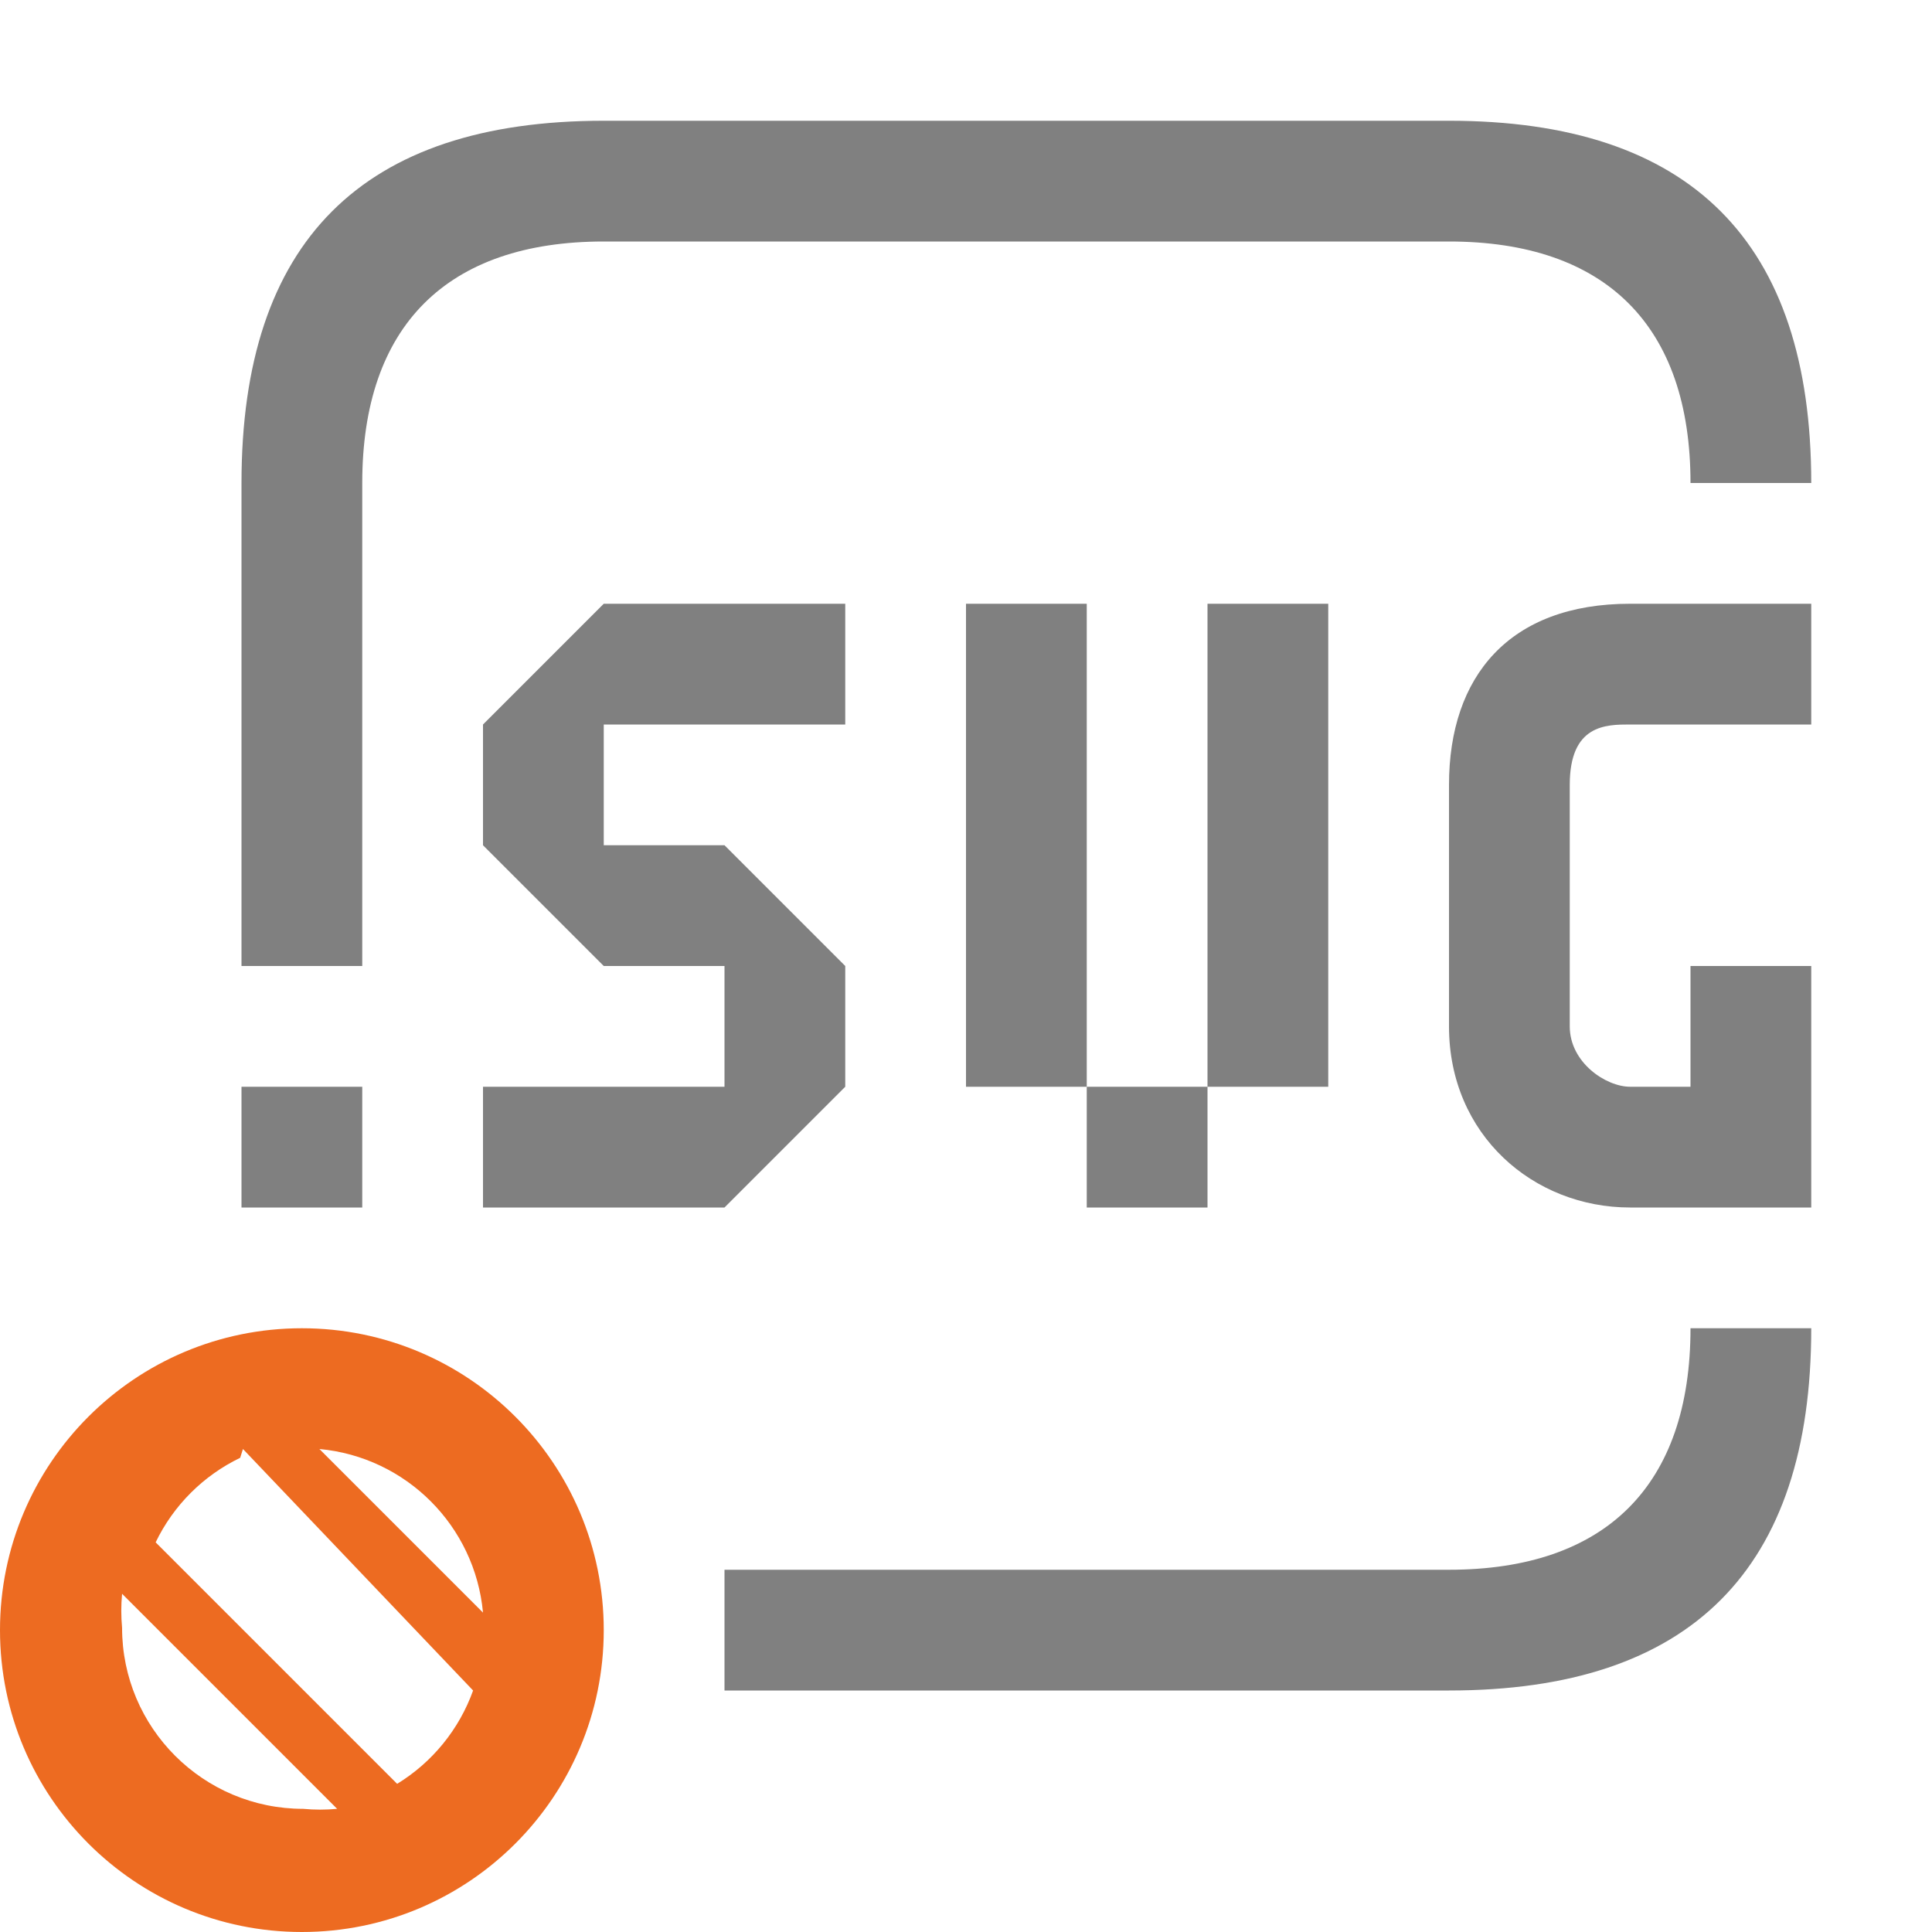
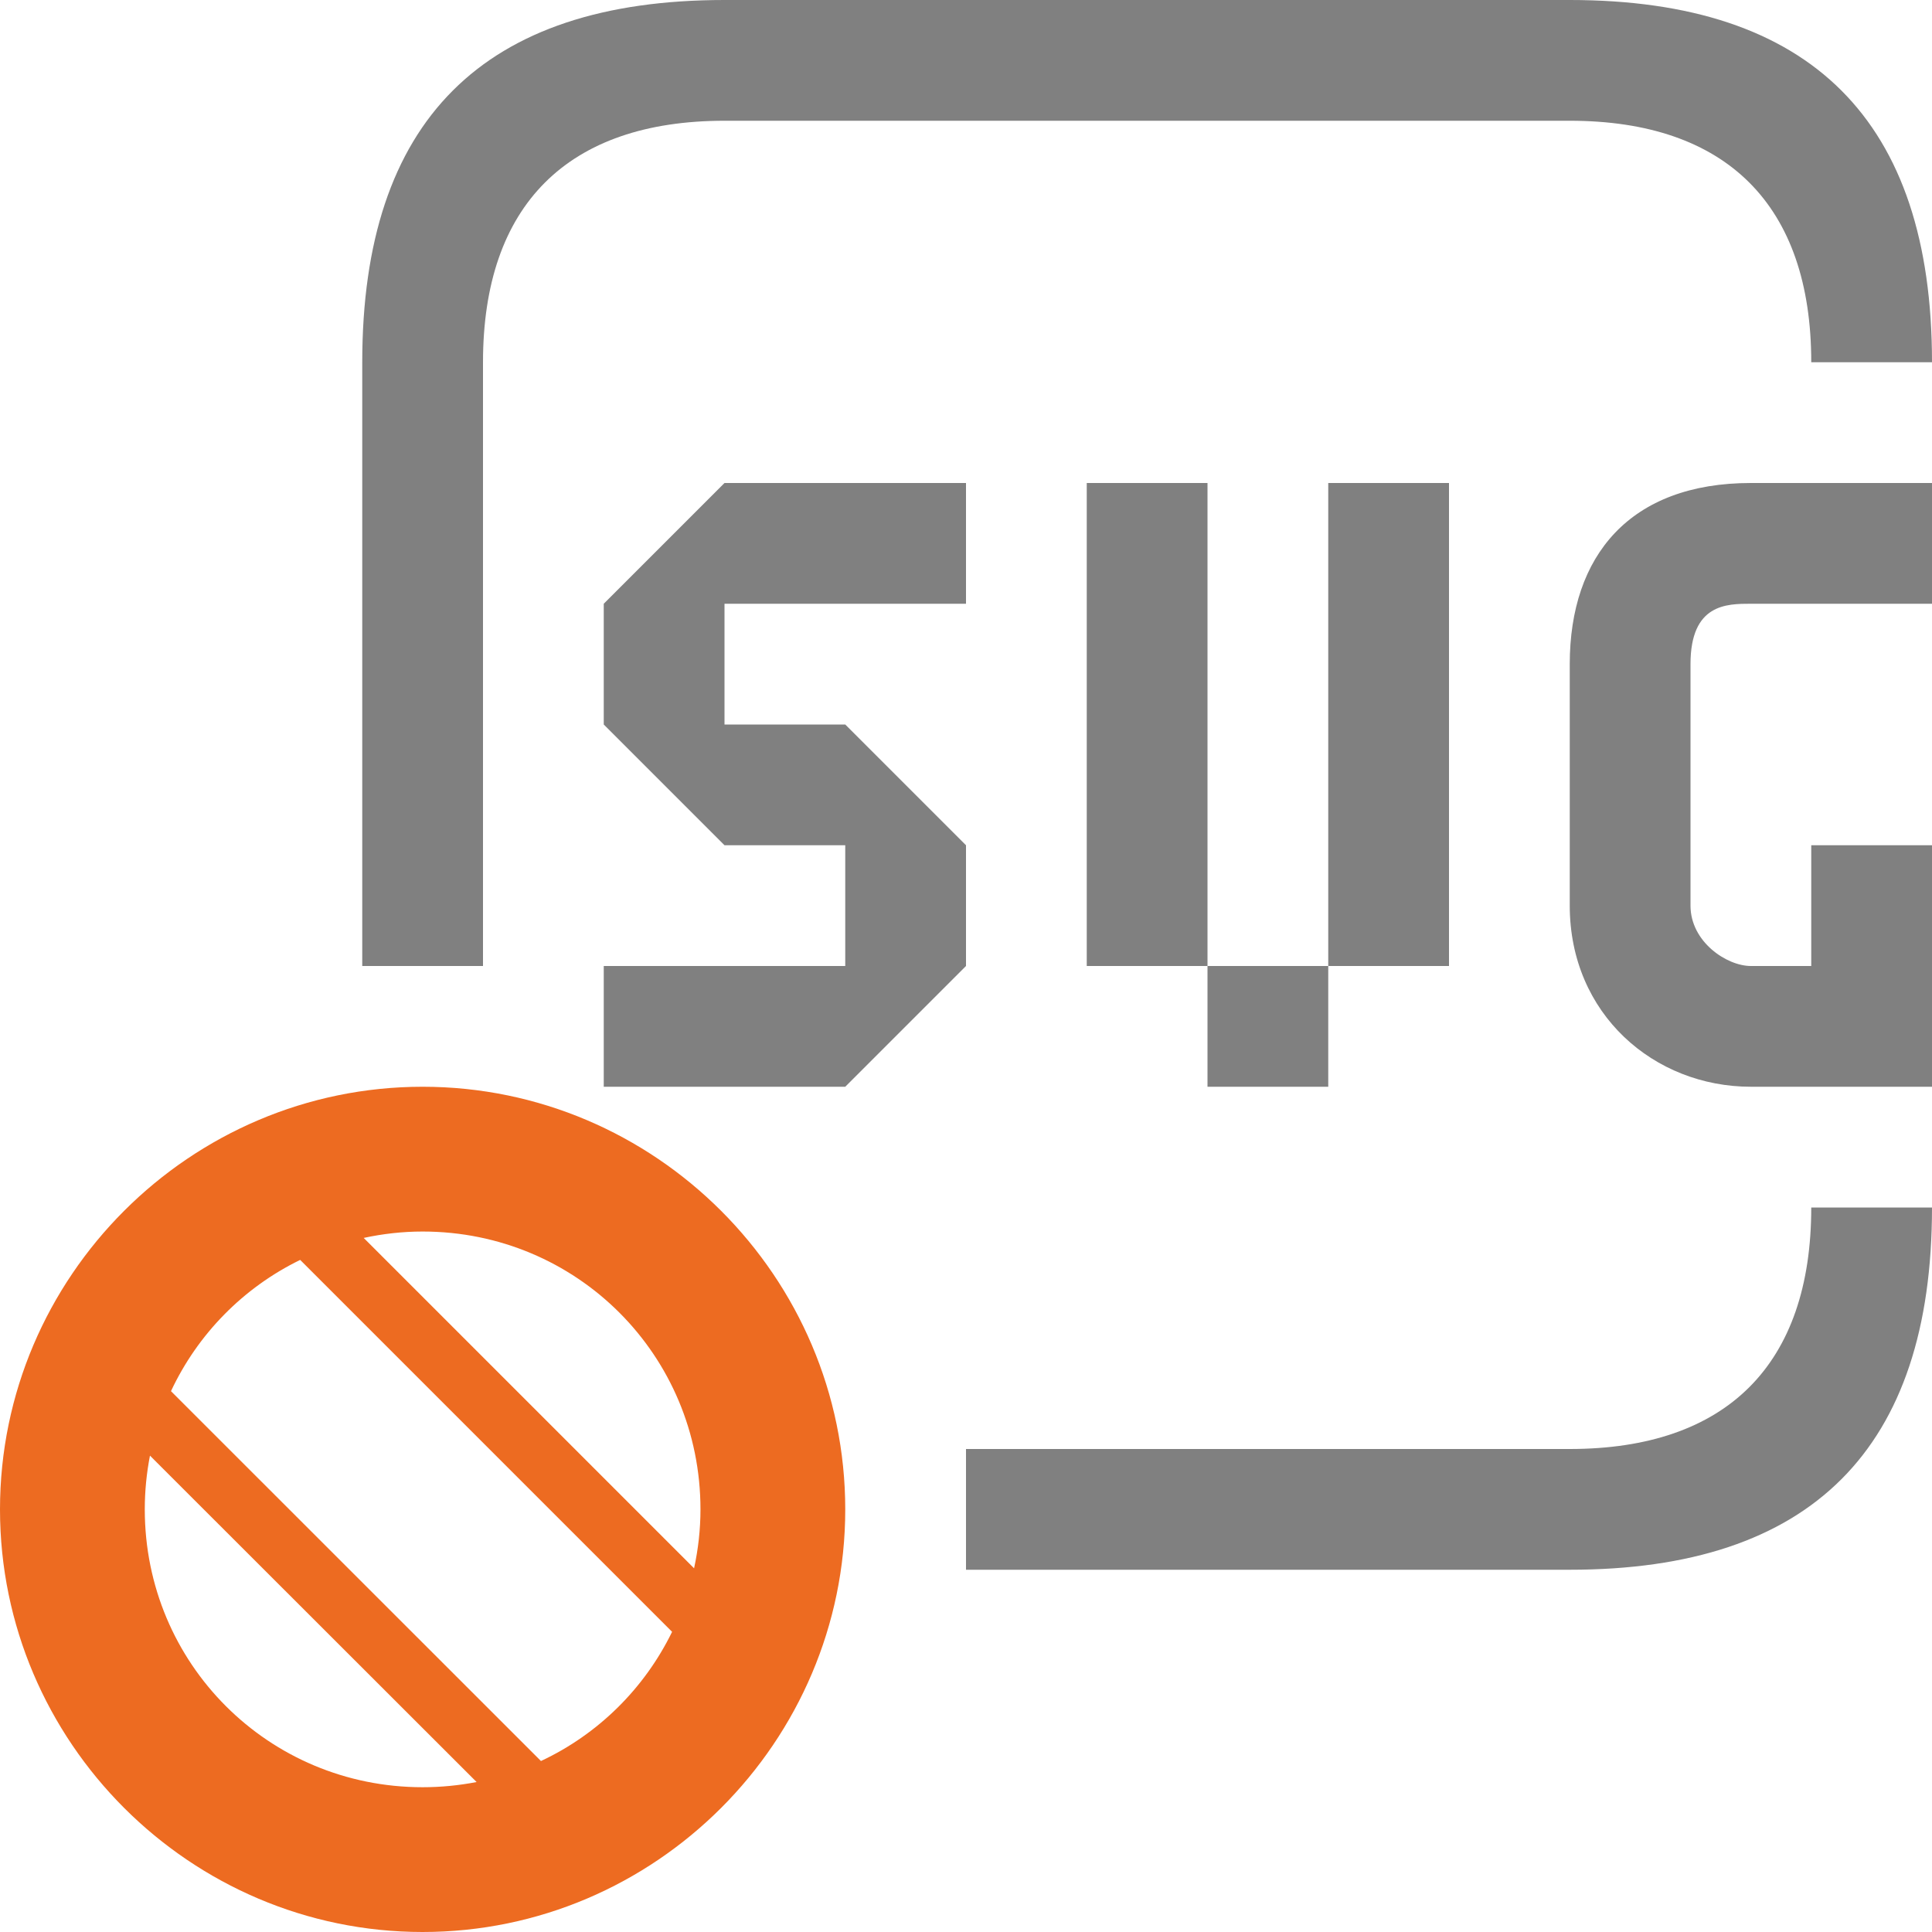
<svg xmlns="http://www.w3.org/2000/svg" viewBox="0 0 16 16" width="16px" height="16px">
-   <path fill="#808080" d="M 5,1 C 3,1 2,2 2,4 V 8 H 3 V 4 C 3,2.7 3.7,2 5,2 h 7 c 1.3,0 2,0.7 2,2 h 1 C 15,2 14,1 12,1 Z M 5,5 4,6 V 7 L 5,8 H 6 V 9 H 4 v 1 H 6 L 7,9 V 8 L 6,7 H 5 V 6 H 7 V 5 Z M 8,5 V 9 H 9 V 5 Z m 1,4 v 1 h 1 V 9 Z m 1,0 h 1 V 5 H 10 Z M 13.5,5 C 12.5,5 12,5.6 12,6.5 v 2 c 0,0.9 0.7,1.5 1.5,1.5 H 15 V 8 H 14 V 9 H 13.5 C 13.3,9 13,8.8 13,8.5 v -2 C 13,6 13.3,6 13.5,6 H 15 V 5 Z M 2,9 v 1 H 3 V 9 Z m 12,2 c 0,1.3 -0.7,2 -2,2 H 6 v 1 h 6 c 2,0 3,-1 3,-3 z" />
-   <path fill="#ed6b21" d="M 2.5,11 A 2.5,2.5 0 0 0 0,13.5 2.5,2.5 0 0 0 2.5,16 2.5,2.5 0 0 0 5,13.5 2.5,2.5 0 0 0 2.5,11 Z m 0.145,1 A 1.5,1.5 0 0 1 4,13.355 Z m -0.633,0 1.906,2 a 1.5,1.5 0 0 1 -0.629,0.773 l -2,-2 a 1.5,1.5 0 0 1 0.7,-0.7 z m -1,1.2 1.78,1.78 a 1.5,1.5 0 0 1 -0.281,0 1.5,1.5 0 0 1 -1.5,-1.5 1.5,1.5 0 0 1 0,-0.281 z" />
+   <path fill="#ed6b21" d="M 3.5 9 C 1.574 9 0 10.574 0 12.5 C 0 14.426 1.574 16 3.5 16 C 5.426 16 7 14.426 7 12.5 C 7 10.574 5.426 9 3.5 9 z M 3.5 10.199 C 4.777 10.199 5.801 11.223 5.801 12.5 C 5.801 12.668 5.782 12.831 5.748 12.988 L 3.012 10.252 C 3.169 10.218 3.332 10.199 3.5 10.199 z M 2.486 10.434 L 5.566 13.514 C 5.337 13.983 4.954 14.362 4.48 14.584 L 1.416 11.521 C 1.638 11.047 2.016 10.663 2.486 10.434 z M 1.242 12.055 L 3.947 14.758 C 3.802 14.786 3.653 14.801 3.5 14.801 C 2.223 14.801 1.199 13.777 1.199 12.5 C 1.199 12.347 1.214 12.199 1.242 12.055 z " />
+   <path fill="#808080" d="M 6,0 C 4,0 3,1 3,3 V 8 H 4 V 3 C 4,1.7 4.7,1 6,1 h 7 c 1.3,0 2,0.7 2,2 h 1 C 16,1 15,0 13,0 Z M 6,4 5,5 V 6 L 6,7 H 7 V 8 H 5 V 9 H 7 L 8,8 V 7 L 7,6 H 6 V 5 H 8 V 4 Z m 3,0 v 4 h 1 V 4 Z m 1,4 v 1 h 1 V 8 Z m 1,0 h 1 V 4 H 11 Z M 14.5,4 C 13.5,4 13,4.6 13,5.5 v 2 C 13,8.4 13.7,9 14.5,9 H 16 V 7 H 15 V 8 H 14.5 C 14.3,8 14,7.8 14,7.5 v -2 C 14,5 14.3,5 14.5,5 H 16 V 4 Z m 0.5,6 c 0,1.3 -0.7,2 -2,2 H 8 v 1 h 5 c 2,0 3,-1 3,-3 z" />
</svg>
